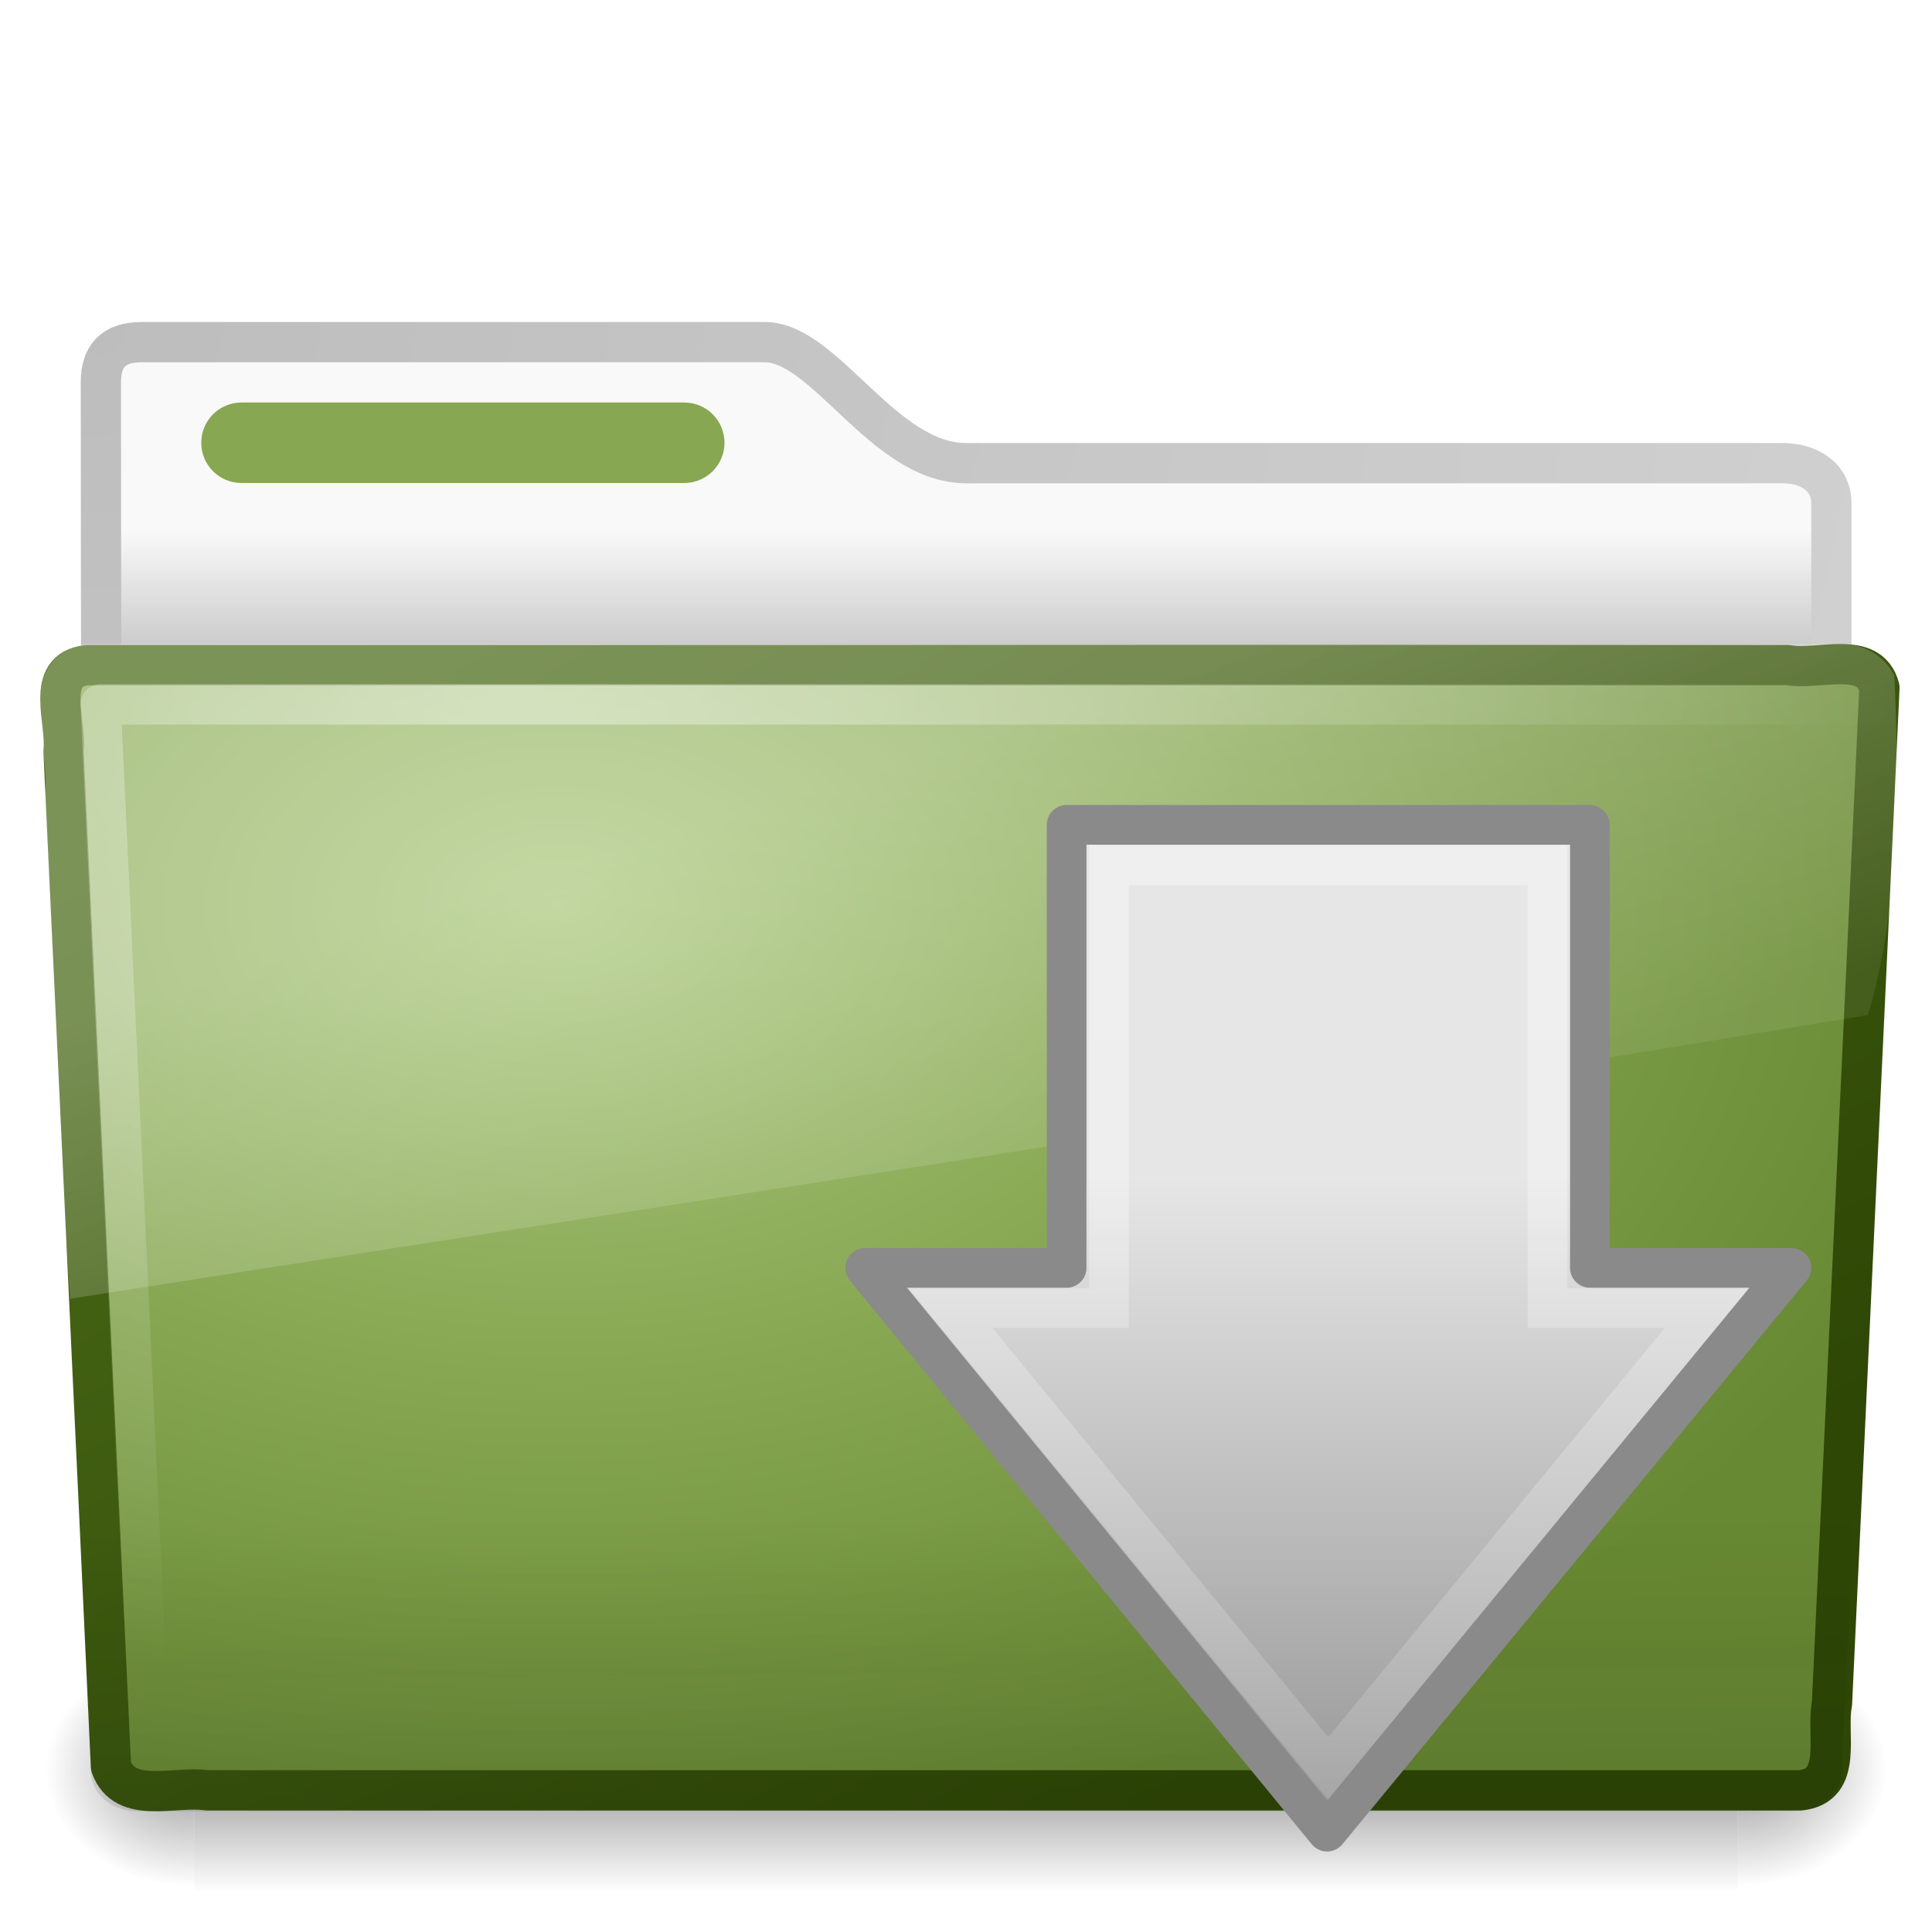
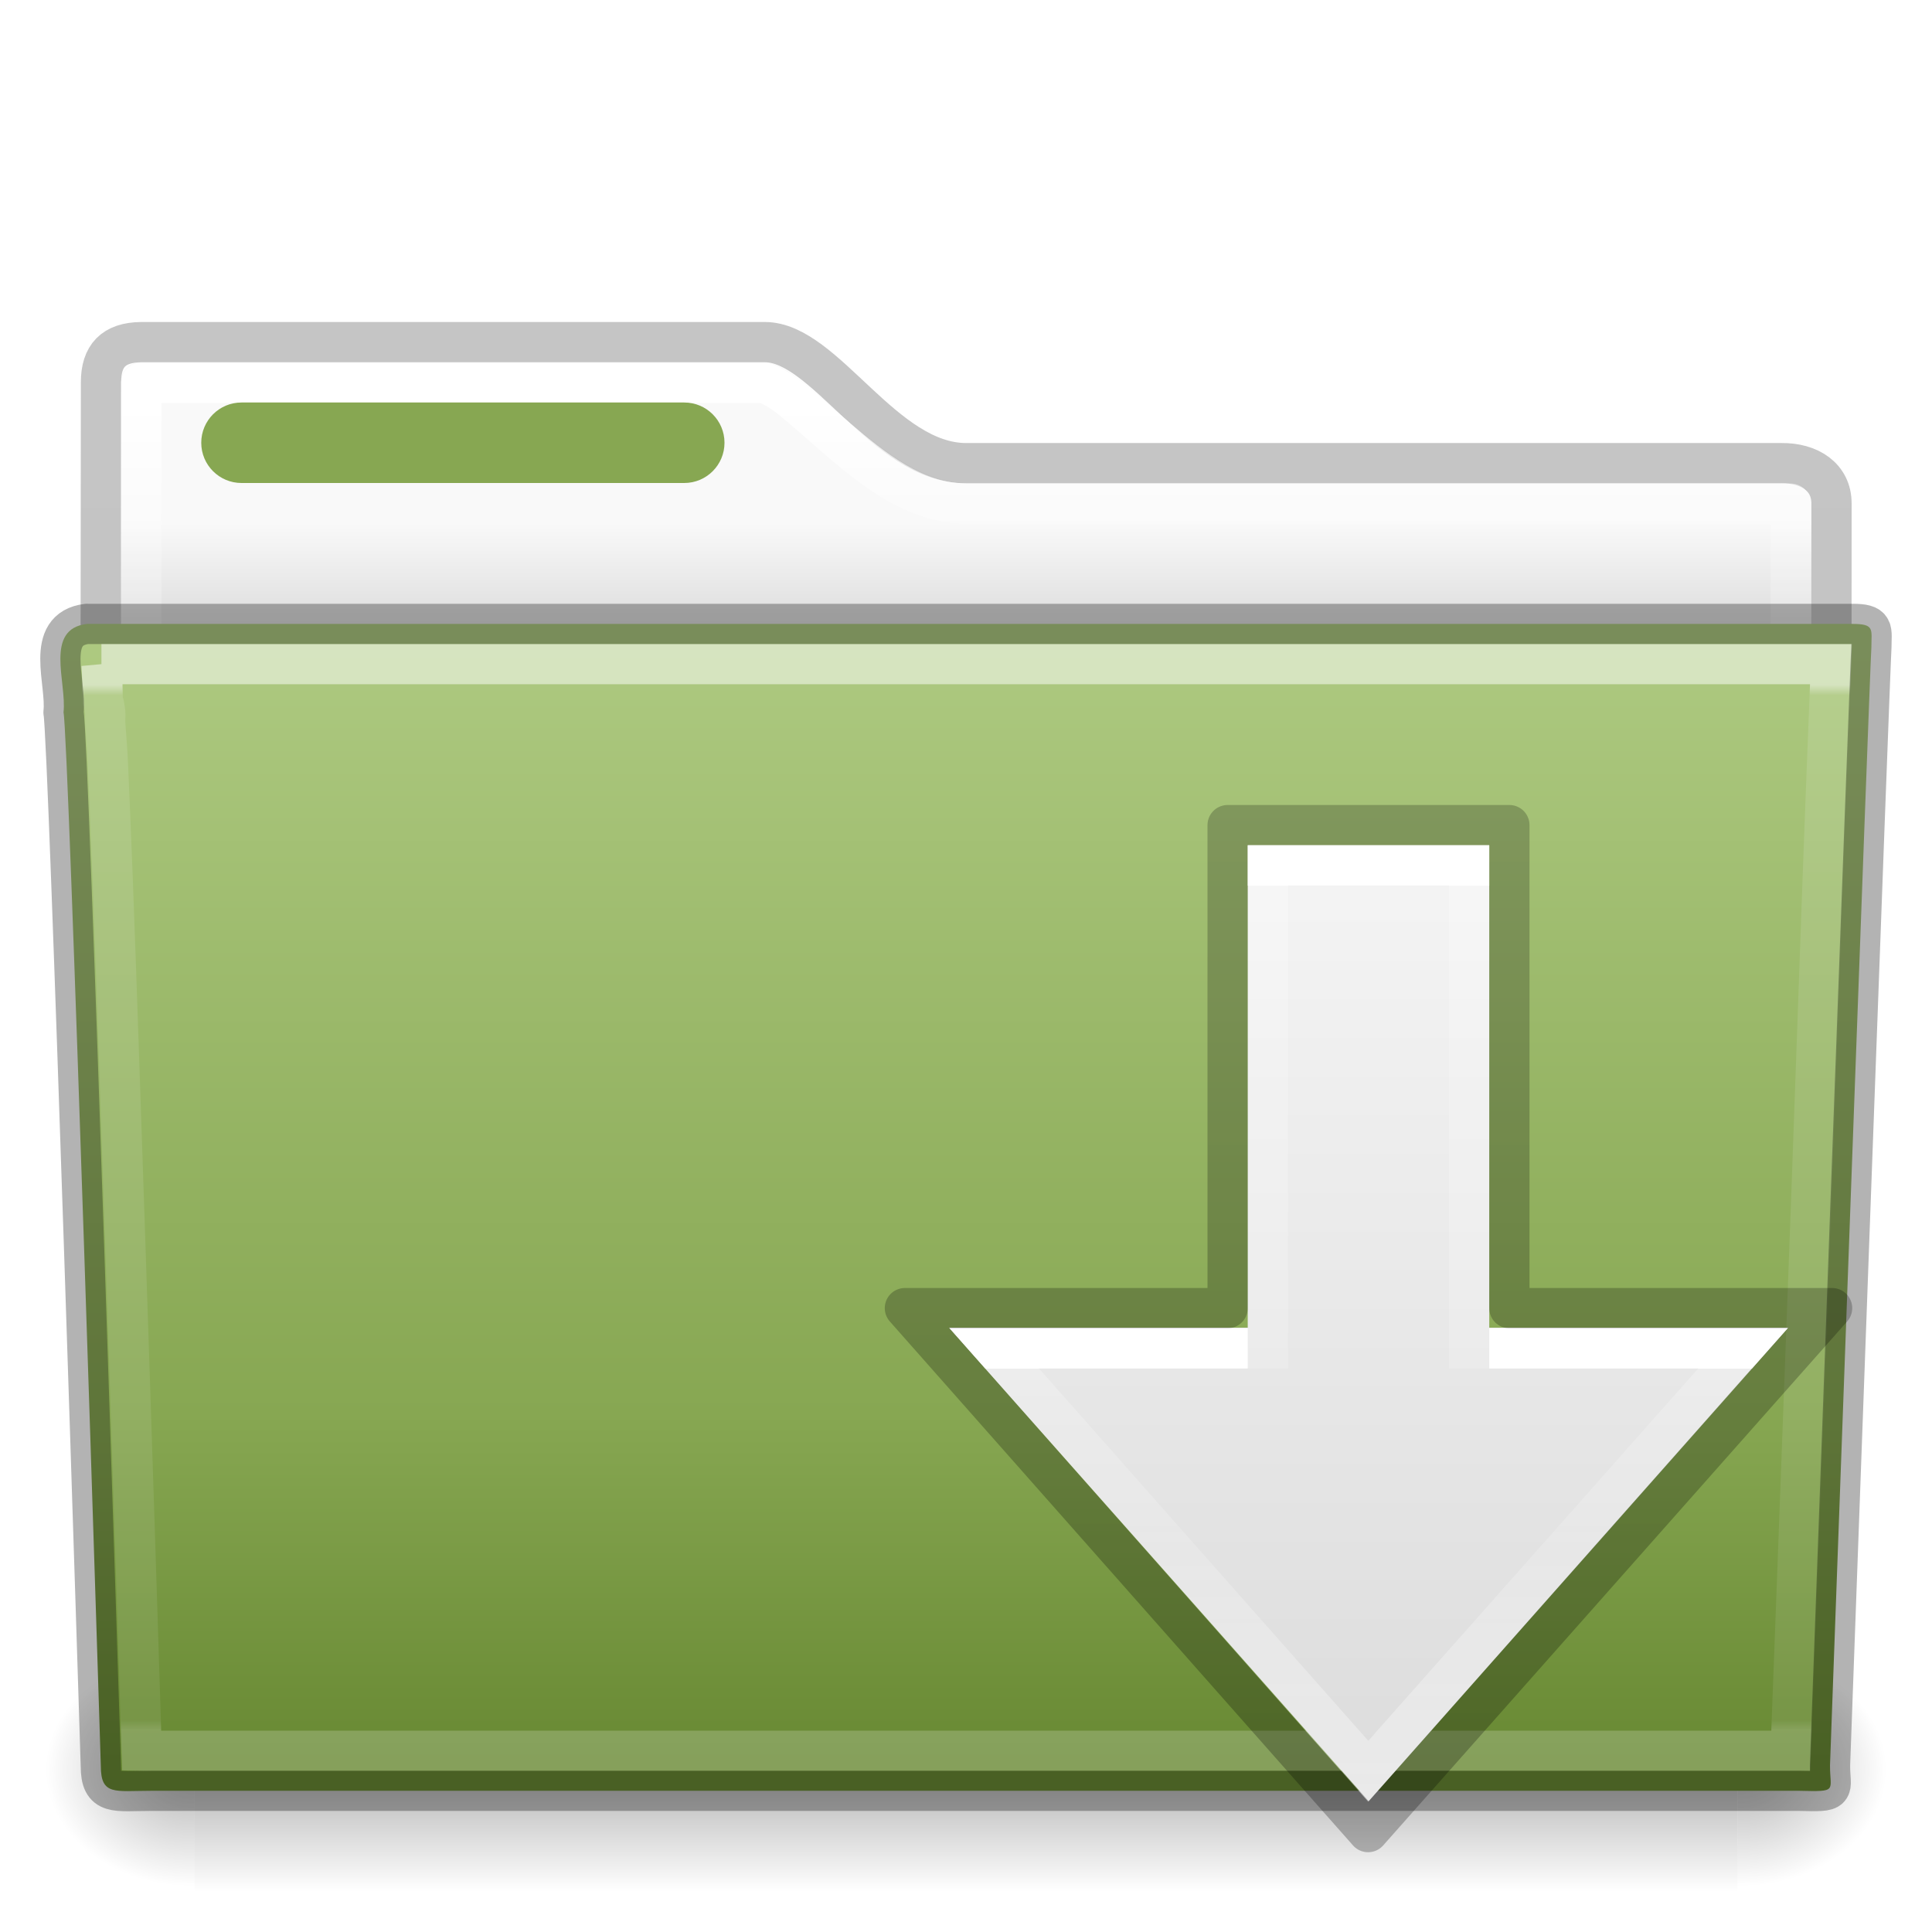
- <svg xmlns="http://www.w3.org/2000/svg" id="svg3396" height="48" width="48" version="1.0">
-   <defs id="defs3398">
-     <linearGradient id="linearGradient3028" y2="20.71" gradientUnits="userSpaceOnUse" x2=".816" gradientTransform="matrix(0 -.6146 -.58384 0 46.949 46.633)" y1="20.71" x1="28.315">
-       <stop id="stop2530" style="stop-color:#e6e6e6" offset="0" />
-       <stop id="stop2532" style="stop-color:#929292" offset="1" />
+ <svg xmlns="http://www.w3.org/2000/svg" xmlns:xlink="http://www.w3.org/1999/xlink" version="1.1" width="48" height="48" id="svg18157">
+   <defs id="defs18159">
+     <linearGradient id="linearGradient4673">
+       <stop offset="0" style="stop-color:#ffffff;stop-opacity:1" id="stop4675" />
+       <stop offset="0.1" style="stop-color:#ffffff;stop-opacity:0.235" id="stop4677" />
+       <stop offset="0.99" style="stop-color:#ffffff;stop-opacity:0.157" id="stop4679" />
+       <stop offset="1" style="stop-color:#ffffff;stop-opacity:0.392" id="stop4681" />
    </linearGradient>
-     <linearGradient id="linearGradient3025" y2="25.411" gradientUnits="userSpaceOnUse" x2="57.726" gradientTransform="matrix(0 .71282 -.67402 0 50.746 15.046)" y1="25.411" x1="13.472">
-       <stop id="stop2926" style="stop-color:#fff" offset="0" />
-       <stop id="stop2928" style="stop-color:#fff;stop-opacity:0" offset="1" />
+     <linearGradient x1="42.471" y1="11.953" x2="42.471" y2="35.582" id="linearGradient12489" xlink:href="#linearGradient3454-2-5-0-3" gradientUnits="userSpaceOnUse" gradientTransform="matrix(0.8918903,0,0,1.098654,3.142773,3.887208)" />
+     <linearGradient id="linearGradient3454-2-5-0-3">
+       <stop id="stop3456-4-9-38-1" style="stop-color:#ffffff;stop-opacity:1" offset="0" />
+       <stop id="stop3458-39-80-3-5" style="stop-color:#ffffff;stop-opacity:0.235" offset="0.01" />
+       <stop id="stop3460-7-0-2-4" style="stop-color:#ffffff;stop-opacity:0.157" offset="0.99" />
+       <stop id="stop3462-0-9-8-7" style="stop-color:#ffffff;stop-opacity:0.392" offset="1" />
    </linearGradient>
-     <radialGradient id="radialGradient2455" gradientUnits="userSpaceOnUse" cy="5.017" cx="3" gradientTransform="matrix(-1.2749e-8 1.7143 -2.1593 -1.46e-8 12.809 2.857)" r="21">
-       <stop id="stop3486" style="stop-color:#bdbdbd" offset="0" />
-       <stop id="stop3488" style="stop-color:#d0d0d0" offset="1" />
-     </radialGradient>
-     <linearGradient id="linearGradient2453" y2="16.19" gradientUnits="userSpaceOnUse" x2="62.989" gradientTransform="translate(-50.941)" y1="13.183" x1="62.989">
-       <stop id="stop6406" style="stop-color:#f9f9f9" offset="0" />
-       <stop id="stop6408" style="stop-color:#c9c9c9" offset="1" />
+     <linearGradient x1="35.793" y1="17.118" x2="35.793" y2="43.761" id="linearGradient12481" xlink:href="#radialGradient2444" gradientUnits="userSpaceOnUse" gradientTransform="matrix(1,0,0,1.035714,2.0849371e-6,-1.58909)" />
+     <radialGradient cx="605.714" cy="486.648" r="117.143" fx="605.714" fy="486.648" id="radialGradient12475" xlink:href="#linearGradient5060-820-91-9-0" gradientUnits="userSpaceOnUse" gradientTransform="matrix(-0.03079083,0,0,0.02470588,23.38975,31.94164)" />
+     <linearGradient id="linearGradient5060-820-91-9-0">
+       <stop id="stop2681-778-5-1" style="stop-color:#000000;stop-opacity:1" offset="0" />
+       <stop id="stop2683-2-86-2" style="stop-color:#000000;stop-opacity:0" offset="1" />
    </linearGradient>
-     <radialGradient id="radialGradient7600-312" gradientUnits="userSpaceOnUse" cy="486.65" cx="605.71" gradientTransform="matrix(-.03213 0 0 .037059 23.363 25.412)" r="117.14">
-       <stop id="stop2681" offset="0" />
-       <stop id="stop2683" style="stop-opacity:0" offset="1" />
-     </radialGradient>
-     <radialGradient id="radialGradient7598-526" gradientUnits="userSpaceOnUse" cy="486.65" cx="605.71" gradientTransform="matrix(.03213 0 0 .037059 24.637 25.412)" r="117.14">
-       <stop id="stop2675" offset="0" />
-       <stop id="stop2677" style="stop-opacity:0" offset="1" />
-     </radialGradient>
-     <linearGradient id="linearGradient7596-975" y2="609.51" gradientUnits="userSpaceOnUse" x2="302.86" gradientTransform="matrix(.08284 0 0 .037059 -5.9408 25.412)" y1="366.65" x1="302.86">
-       <stop id="stop2667" style="stop-opacity:0" offset="0" />
-       <stop id="stop2669" offset=".5" />
-       <stop id="stop2671" style="stop-opacity:0" offset="1" />
+     <radialGradient cx="605.714" cy="486.648" r="117.143" fx="605.714" fy="486.648" id="radialGradient12471" xlink:href="#linearGradient5060-179-37-4-0" gradientUnits="userSpaceOnUse" gradientTransform="matrix(0.03079083,0,0,0.02470588,24.61025,31.94164)" />
+     <linearGradient id="linearGradient5060-179-37-4-0">
+       <stop id="stop2675-91-9-2" style="stop-color:#000000;stop-opacity:1" offset="0" />
+       <stop id="stop2677-09-0-9" style="stop-color:#000000;stop-opacity:0" offset="1" />
    </linearGradient>
-     <linearGradient id="linearGradient2446" y2="15.944" gradientUnits="userSpaceOnUse" x2="65.34" gradientTransform="translate(-53.765 -.11419)" y1="45.114" x1="82.453">
-       <stop id="stop3624" style="stop-color:#2E4705" offset="0" />
-       <stop id="stop3626" style="stop-color:#4A6A17" offset="1" />
+     <linearGradient x1="302.857" y1="366.648" x2="302.857" y2="609.505" id="linearGradient12467" xlink:href="#linearGradient5048-585-73-1-5" gradientUnits="userSpaceOnUse" gradientTransform="matrix(0.07938856,0,0,0.02470588,-4.693288,31.94164)" />
+     <linearGradient id="linearGradient5048-585-73-1-5">
+       <stop id="stop2667-99-4-6" style="stop-color:#000000;stop-opacity:0" offset="0" />
+       <stop id="stop2669-5-9-4" style="stop-color:#000000;stop-opacity:1" offset="0.5" />
+       <stop id="stop2671-56-4-2" style="stop-color:#000000;stop-opacity:0" offset="1" />
    </linearGradient>
-     <radialGradient id="radialGradient2444" gradientUnits="userSpaceOnUse" cy="14.113" cx="63.969" gradientTransform="matrix(1.5647 -9.5143e-8 6.1772e-8 1.0159 -86.213 8.1461)" r="23.097">
+     <linearGradient x1="68.876" y1="4.392" x2="68.876" y2="32.746" id="linearGradient12463" xlink:href="#linearGradient4673" gradientUnits="userSpaceOnUse" gradientTransform="matrix(0.8918903,0,0,1.058028,-45.79307,5.3536)" />
+     <linearGradient id="linearGradient4646-7-4-3">
+       <stop id="stop4648-8-0-3" style="stop-color:#f9f9f9;stop-opacity:1" offset="0" />
+       <stop id="stop4650-1-7-3" style="stop-color:#d8d8d8;stop-opacity:1" offset="1" />
+     </linearGradient>
+     <linearGradient id="linearGradient3104-8-8-97-4-6-11-5-5">
+       <stop id="stop3106-5-4-3-5-0-2-1-0" style="stop-color:#000000;stop-opacity:0.322" offset="0" />
+       <stop id="stop3108-4-3-7-8-2-0-7-9" style="stop-color:#000000;stop-opacity:0.278" offset="1" />
+     </linearGradient>
+     <radialGradient id="radialGradient2444" gradientUnits="userSpaceOnUse" cy="14.113" cx="63.969" gradientTransform="matrix(1.5647,-9.5143e-8,6.1772e-8,1.0159,-59.14917,8.1461)" r="23.097">
      <stop id="stop3618" style="stop-color:#ADC980" offset="0" />
-       <stop id="stop3270" style="stop-color:#87A752" offset=".5" />
+       <stop id="stop3270" style="stop-color:#87A752" offset="0.688" />
      <stop id="stop3620" style="stop-color:#688933" offset="1" />
    </radialGradient>
-     <linearGradient id="linearGradient2441" y2="36.658" gradientUnits="userSpaceOnUse" x2="22.809" gradientTransform="matrix(1.1447 0 0 .99775 -3.4661 1.0988)" y1="49.629" x1="22.935">
-       <stop id="stop2661" style="stop-color:#0a0a0a;stop-opacity:.498" offset="0" />
-       <stop id="stop2663" style="stop-color:#0a0a0a;stop-opacity:0" offset="1" />
+     <linearGradient x1="62.989" y1="13" x2="62.989" y2="16" id="linearGradient12459-6" xlink:href="#linearGradient4646-7-4-3" gradientUnits="userSpaceOnUse" gradientTransform="translate(-50.93955,0)" />
+     <linearGradient xlink:href="#linearGradient3104-8-8-97-4-6-11-5-5" id="linearGradient4572" gradientUnits="userSpaceOnUse" gradientTransform="matrix(0.8074983,0,0,0.833744,57.9662,-0.0698403)" x1="-51.786" y1="53.514" x2="-51.786" y2="3.634" />
+     <linearGradient x1="30.858" y1="46.824" x2="30.858" y2="67.294" id="linearGradient3149-7" xlink:href="#linearGradient4297" gradientUnits="userSpaceOnUse" gradientTransform="matrix(1.088472,0,0,1.098641,0.9306664,-29.44271)" />
+     <linearGradient id="linearGradient4297">
+       <stop id="stop4299" style="stop-color:#ffffff;stop-opacity:1" offset="0" />
+       <stop id="stop4301" style="stop-color:#ffffff;stop-opacity:0.235" offset="0" />
+       <stop id="stop4303" style="stop-color:#ffffff;stop-opacity:0.157" offset="0.534" />
+       <stop id="stop4305" style="stop-color:#ffffff;stop-opacity:0.392" offset="1" />
    </linearGradient>
-     <radialGradient id="radialGradient2438" gradientUnits="userSpaceOnUse" cy="8.302" cx="7.265" gradientTransform="matrix(0 1.208 -1.6272 0 26.372 8.2665)" r="20.98">
-       <stop id="stop2693" style="stop-color:#fff;stop-opacity:0.4" offset="0" />
-       <stop id="stop2695" style="stop-color:#fff;stop-opacity:0" offset="1" />
-     </radialGradient>
-     <linearGradient id="linearGradient2435" y2="33.955" gradientUnits="userSpaceOnUse" x2="15.215" y1="22.292" x1="11.566">
-       <stop id="stop2687" style="stop-color:#fff;stop-opacity:.275" offset="0" />
-       <stop id="stop2689" style="stop-color:#fff;stop-opacity:.078" offset="1" />
+     <linearGradient xlink:href="#linearGradient3104-8-8-97-4-6-11-5-5" id="linearGradient4291" gradientUnits="userSpaceOnUse" gradientTransform="matrix(0.8074983,0,0,0.833744,57.9662,-0.0698403)" x1="-30.96" y1="55.678" x2="-30.96" y2="24.049" />
+     <linearGradient id="linearGradient3600-4">
+       <stop id="stop3602-7" style="stop-color:#f4f4f4;stop-opacity:1" offset="0" />
+       <stop id="stop3604-6" style="stop-color:#dbdbdb;stop-opacity:1" offset="1" />
+     </linearGradient>
+     <linearGradient x1="-36.754" y1="6.366" x2="-36.754" y2="45.905" id="linearGradient3016-8" xlink:href="#linearGradient3600-4" gradientUnits="userSpaceOnUse" gradientTransform="matrix(0.62857,0,0,0.6083939,57.94231,17.58436)" />
+     <linearGradient x1="30.858" y1="57.747" x2="30.858" y2="67.294" id="linearGradient3149-7-1" xlink:href="#linearGradient4297-0" gradientUnits="userSpaceOnUse" gradientTransform="matrix(1.088472,0,0,1.098641,0.930666,-29.44271)" />
+     <linearGradient id="linearGradient4297-0">
+       <stop id="stop4299-6" style="stop-color:#ffffff;stop-opacity:1" offset="0" />
+       <stop id="stop4301-3" style="stop-color:#ffffff;stop-opacity:0.235" offset="0" />
+       <stop id="stop4303-2" style="stop-color:#ffffff;stop-opacity:0.157" offset="0.381" />
+       <stop id="stop4305-0" style="stop-color:#ffffff;stop-opacity:0.392" offset="1" />
    </linearGradient>
  </defs>
-   <g id="layer1">
-     <path id="path3468" style="stroke-linejoin:round;stroke:url(#radialGradient2455);stroke-linecap:round;fill:url(#linearGradient2453)" d="m3.506 8.5c-0.69 0.008-1 0.342-1 1 0 5.514 0.026 9.74-0.006 14.75 1.435 0 43-3.699 43-5.292v-6.451c0-0.658-0.554-1.008-1.244-1h-20.256c-2.047 0-3.499-3.007-5-3.007h-15.494 0z" />
-     <g id="g7591" style="opacity:.4" transform="matrix(.95833 0 0 .66667 1 15)">
-       <rect id="rect4173" style="fill:url(#linearGradient7596-975)" height="9" width="40" y="39" x="4" />
-       <path id="path5058" style="fill:url(#radialGradient7598-526)" d="m44 39v9c1.655 0.017 4-2.017 4-4.501s-1.846-4.499-4-4.499z" />
-       <path id="path5018" style="fill:url(#radialGradient7600-312)" d="m4 39v9c-1.655 0.017-4-2.017-4-4.501s1.846-4.499 4-4.499z" />
-     </g>
-     <path id="path3388" style="stroke-linejoin:round;stroke:url(#linearGradient2446);stroke-linecap:round;fill:url(#radialGradient2444)" d="m2.163 16.525c-1.073 0.124-0.5 1.402-0.585 2.121 0.393 8.47 0.789 16.77 1.179 25.24 0.342 0.966 1.594 0.471 2.388 0.594h39.58c1.09-0.107 0.637-1.408 0.79-2.153 0.393-8.47 0.789-16.769 1.179-25.239-0.251-0.955-1.519-0.424-2.263-0.563h-42.268-0z" />
-     <path id="path6127" style="opacity:.4;fill:url(#linearGradient2441)" d="m2.058 16.065l43.897 0.001c0.634 0 1.045 0.444 1.045 0.997l-1.244 26.939c0 0.553-0.511 0.998-1.145 0.998h-41.209c-0.634 0-1.145-0.445-1.145-0.998l-1.244-26.939c0-0.553 0.411-0.998 1.045-0.998z" />
-     <path id="path2435" style="stroke-linejoin:round;stroke:url(#radialGradient2438);stroke-linecap:round;fill:none" d="m46.5 17.5h-44l1.156 24.531" />
-     <path id="path3455" style="fill:url(#linearGradient2435)" d="m45.75 16c-14.55 0.073-29.105-0.021-43.656 0-1.807 0.411-0.835 2.467-0.973 3.772 0.222 4.163 0.323 8.344 0.621 12.496 15-2.362 29.926-4.607 44.664-7.049 0.781-2.587 0.788-5.671 0.658-8.429-0.23-0.505-0.787-0.801-1.314-0.79z" />
-     <rect id="rect3562" style="display:block;fill:#87A752" rx="1" ry="1" height="2" width="13" y="10" x="5" />
-   </g>
-   <path id="path3288" style="stroke-linejoin:round;stroke:#8a8a8a;stroke-linecap:round;stroke-width:.985;fill:url(#linearGradient3028)" d="m44.507 31.5l-11.536 14.007-11.478-14.007h5.007v-11.007h13v11.007h5.007z" />
-   <path id="path3290" style="opacity:0.354;stroke:url(#linearGradient3025);stroke-width:.985;fill:none" d="m42.406 32.5l-9.406 11.434-9.385-11.434h3.938v-11h10.894v11h3.959z" />
+   <path style="color:#000000;clip-rule:nonzero;display:inline;overflow:visible;visibility:visible;opacity:1;isolation:auto;mix-blend-mode:normal;color-interpolation:sRGB;color-interpolation-filters:linearRGB;solid-color:#000000;solid-opacity:1;fill:url(#linearGradient12459-6);fill-opacity:1;fill-rule:nonzero;stroke:none;stroke-width:1;stroke-linecap:butt;stroke-linejoin:miter;stroke-miterlimit:4;stroke-dasharray:none;stroke-dashoffset:0;stroke-opacity:1;marker:none;color-rendering:auto;image-rendering:auto;shape-rendering:auto;text-rendering:auto;enable-background:accumulate;filter-blend-mode:normal;filter-gaussianBlur-deviation:0" d="M 3.5,9 C 3.223,9 3,9.223 3,9.5 l 0,8 C 3,17.777 3.223,18 3.5,18 l 41,0 c 0.277,0 0.5,-0.223 0.5,-0.5 l 0,-5 C 45,12.223 44.777,12 44.5,12 L 24,12 C 22,12 20,9 19,9 Z" id="rect4574" />
+   <path d="m 3.509,8.5 c -0.69,0.008 -1,0.342 -1,1 l -0.009,9 43,0 0.003,-5.993 c 3.53e-4,-0.658 -0.554,-1.008 -1.244,-1 l -20.256,0 c -2.047,0 -3.499,-3.007 -5,-3.007 z" style="color:#000000;clip-rule:nonzero;display:inline;overflow:visible;visibility:visible;opacity:0.8;isolation:auto;mix-blend-mode:normal;color-interpolation:sRGB;color-interpolation-filters:linearRGB;solid-color:#000000;solid-opacity:1;fill:none;fill-opacity:1;fill-rule:nonzero;stroke:url(#linearGradient4572);stroke-width:1;stroke-linecap:butt;stroke-linejoin:miter;stroke-miterlimit:4;stroke-dasharray:none;stroke-dashoffset:0;stroke-opacity:1;marker:none;color-rendering:auto;image-rendering:auto;shape-rendering:auto;text-rendering:auto;enable-background:accumulate" id="path3468-2" />
+   <path style="color:#000000;display:inline;overflow:visible;visibility:visible;fill:none;stroke:url(#linearGradient12463);stroke-width:1;stroke-linecap:round;stroke-linejoin:round;stroke-miterlimit:4;stroke-dasharray:none;stroke-dashoffset:0;stroke-opacity:1;marker:none;enable-background:accumulate" d="m 3.51,9.51 0,7.98 40.98,0 0,-4.98 -20.49,0 c -1.255,0 -2.314,-0.855 -3.207,-1.621 C 20.346,10.506 19.94,10.132 19.607,9.871 19.274,9.611 18.995,9.51 19,9.51 Z" id="rect4251-9-21-7" />
+   <rect style="display:inline;overflow:visible;visibility:visible;opacity:0.3;fill:url(#linearGradient12467);fill-opacity:1;fill-rule:nonzero;stroke:none;stroke-width:1;marker:none" id="rect4173-8-8" y="41" x="4.833" height="6" width="38.333" />
+   <path style="display:inline;overflow:visible;visibility:visible;opacity:0.3;fill:url(#radialGradient12471);fill-opacity:1;fill-rule:nonzero;stroke:none;stroke-width:1;marker:none" id="path5058-9-0" d="m 43.167,41 c 0,0 0,6 0,6 1.586,0.011 3.833,-1.344 3.833,-3 0,-1.656 -1.769,-2.999 -3.833,-2.999 z" />
+   <path style="display:inline;overflow:visible;visibility:visible;opacity:0.3;fill:url(#radialGradient12475);fill-opacity:1;fill-rule:nonzero;stroke:none;stroke-width:1;marker:none" id="path5018-6-6" d="m 4.833,41 c 0,0 0,6 0,6 -1.586,0.011 -3.833,-1.344 -3.833,-3 0,-1.656 1.769,-2.999 3.833,-2.999 z" />
+   <path style="fill:url(#linearGradient12481);fill-opacity:1;stroke:none" id="path3388-7-1" d="m 2.163,15.5 c -1.072,0.128 -0.5,1.454 -0.585,2.2 0.124,0.482 0.927,26.176 0.927,26.176 0,0.741 0.352,0.616 1.243,0.616 13.189,0 27.773,0 40.961,0 0.96,0.023 0.757,0.012 0.757,-0.627 0,0 0.993,-27.354 1.028,-27.781 0,-0.449 0.09,-0.583 -0.473,-0.583 -14.084,0 -29.775,0 -43.859,0 z" />
+   <path style="color:#000000;display:inline;overflow:visible;visibility:visible;opacity:0.5;fill:none;stroke:url(#linearGradient12489);stroke-width:1;stroke-linecap:round;stroke-linejoin:miter;stroke-miterlimit:4;stroke-dasharray:none;stroke-dashoffset:0;stroke-opacity:1;marker:none;enable-background:accumulate" id="path4587-3-5" d="m 2.522,16.5 c 0.017,0.183 0.022,0.538 0.031,0.909 0.023,0.09 0.026,0.062 0.031,0.097 0.011,0.069 0.027,0.144 0.031,0.195 0.006,0.078 -0.007,0.18 0,0.292 0.013,0.225 0.045,0.53 0.062,0.909 0.034,0.756 0.078,1.774 0.125,3.018 0.094,2.487 0.203,5.769 0.312,9.021 0.212,6.309 0.395,12.188 0.406,12.558 0.123,0.004 0.071,0 0.25,0 l 40.719,0 c 0.012,-0.341 0.253,-6.673 0.5,-13.402 0.127,-3.454 0.245,-6.942 0.344,-9.573 0.049,-1.315 0.094,-2.421 0.125,-3.213 0.013,-0.341 0.022,-0.595 0.031,-0.811 l -42.969,0 z" />
+   <path style="opacity:0.3;fill:none;stroke:#000000;stroke-width:1;stroke-linecap:round;stroke-linejoin:round;stroke-miterlimit:4;stroke-dashoffset:0;stroke-opacity:1" id="path3388-7-1-7" d="m 2.163,15.5 c -1.072,0.128 -0.5,1.454 -0.585,2.2 0.124,0.482 0.927,26.176 0.927,26.176 0,0.741 0.352,0.616 1.243,0.616 13.189,0 27.773,0 40.961,0 0.96,0.023 0.757,0.012 0.757,-0.627 0,0 0.993,-27.354 1.028,-27.781 0,-0.449 0.09,-0.583 -0.473,-0.583 -14.084,0 -29.775,0 -43.859,0 z" />
+   <rect x="5" y="10" width="13" height="2" ry="1" rx="1" style="display:block;fill:#87a752" id="rect3562" />
+   <path d="M 23.575,32.985 34.006,44.75 44.43,32.985 37,32.985 37,21 l -6,0 0,11.985 z" id="path3288-2-2" style="color:#000000;clip-rule:nonzero;display:inline;overflow:visible;visibility:visible;opacity:1;isolation:auto;mix-blend-mode:normal;color-interpolation:sRGB;color-interpolation-filters:linearRGB;solid-color:#000000;solid-opacity:1;fill:url(#linearGradient3016-8);fill-opacity:1;fill-rule:nonzero;stroke:none;stroke-width:1;stroke-linecap:butt;stroke-linejoin:miter;stroke-miterlimit:4;stroke-dasharray:none;stroke-dashoffset:0;stroke-opacity:1;marker:none;color-rendering:auto;image-rendering:auto;shape-rendering:auto;text-rendering:auto;enable-background:accumulate" />
+   <path d="M 22.482,32.5 33.99,45.518 45.518,32.5 37.5,32.5 l 0,-12 -7,0 0,12 z" id="path3288-2-2-7" style="color:#000000;display:inline;overflow:visible;visibility:visible;opacity:0.8;fill:none;stroke:url(#linearGradient4291);stroke-width:1;stroke-linecap:butt;stroke-linejoin:round;stroke-miterlimit:4;stroke-dasharray:none;stroke-dashoffset:0;stroke-opacity:1;marker:none;enable-background:accumulate;clip-rule:nonzero;isolation:auto;mix-blend-mode:normal;color-interpolation:sRGB;color-interpolation-filters:linearRGB;solid-color:#000000;solid-opacity:1;fill-opacity:1;fill-rule:nonzero;filter-blend-mode:normal;filter-gaussianBlur-deviation:0;color-rendering:auto;image-rendering:auto;shape-rendering:auto;text-rendering:auto" />
+   <path d="m 36.5,34 0,-12.5 -5,0 0,12.5" id="path3288-2-2-8" style="color:#000000;display:block;overflow:visible;visibility:visible;opacity:1;fill:none;stroke:url(#linearGradient3149-7);stroke-width:1;stroke-linecap:butt;stroke-linejoin:miter;stroke-miterlimit:7;stroke-dasharray:none;stroke-dashoffset:0;stroke-opacity:1;marker:none;enable-background:accumulate" />
+   <path d="m 31,33.5 -6.296,0 9.29,10.504 L 43.303,33.5 37,33.5" id="path3288-2-2-8-6" style="color:#000000;display:block;overflow:visible;visibility:visible;opacity:1;fill:none;stroke:url(#linearGradient3149-7-1);stroke-width:1;stroke-linecap:butt;stroke-linejoin:miter;stroke-miterlimit:7;stroke-dasharray:none;stroke-dashoffset:0;stroke-opacity:1;marker:none;enable-background:accumulate" />
</svg>
